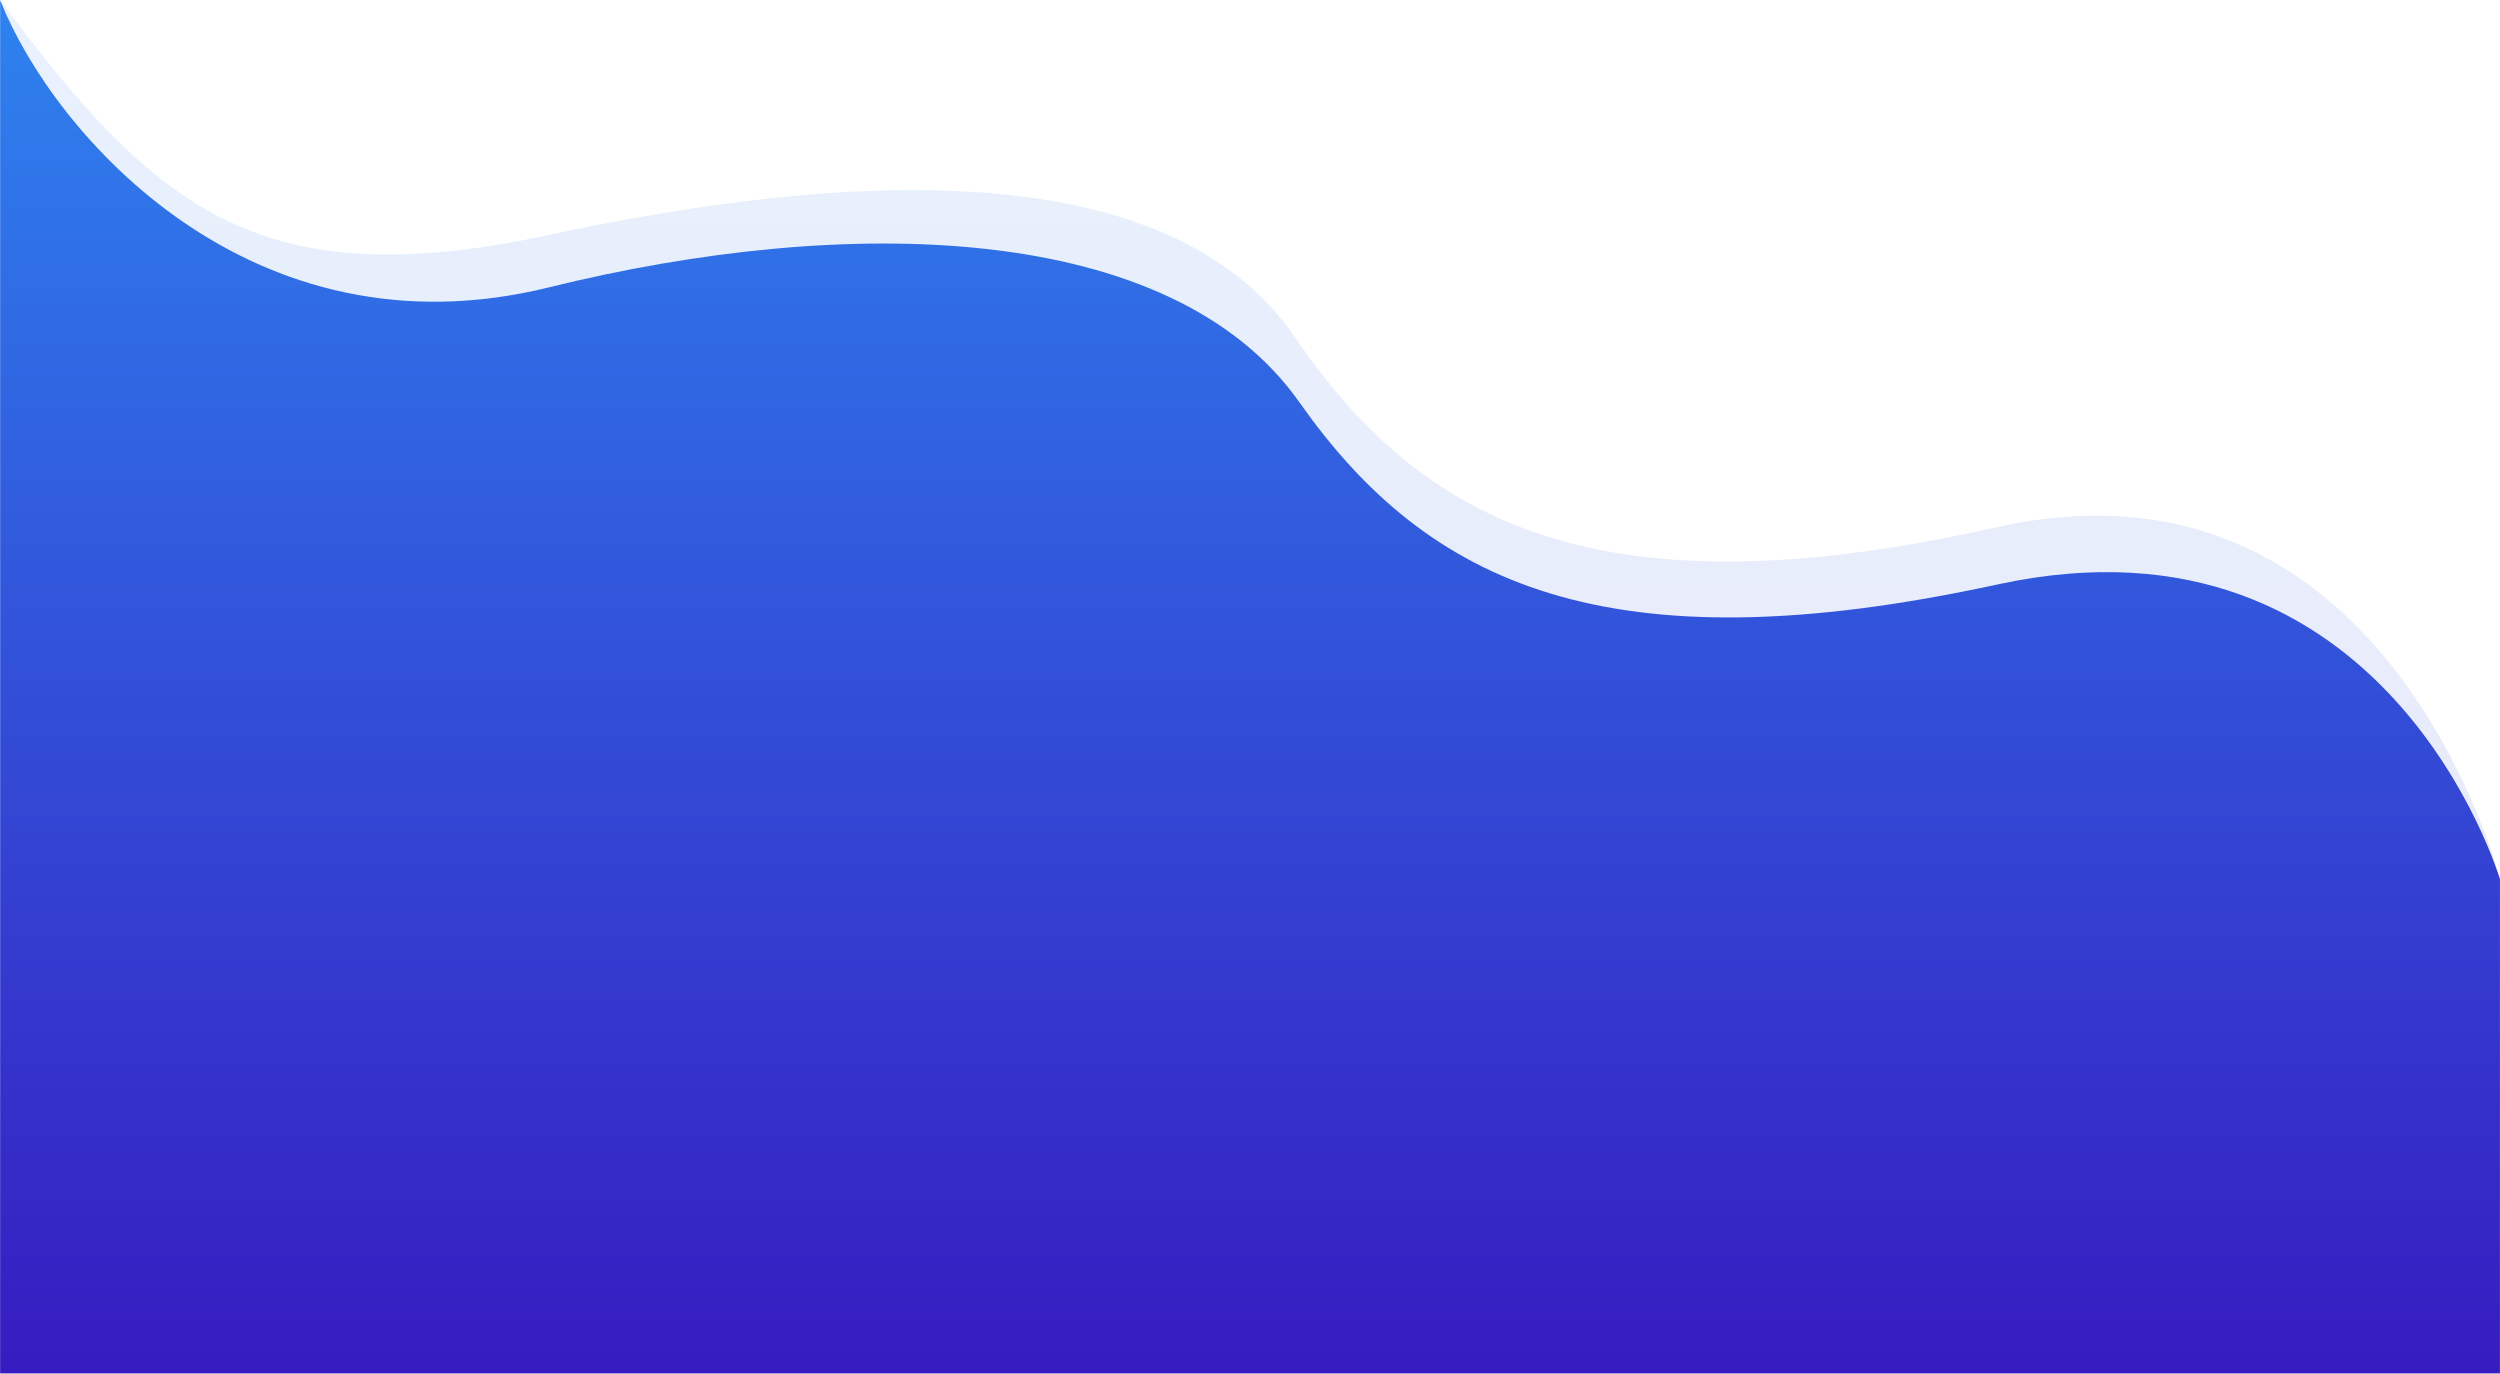
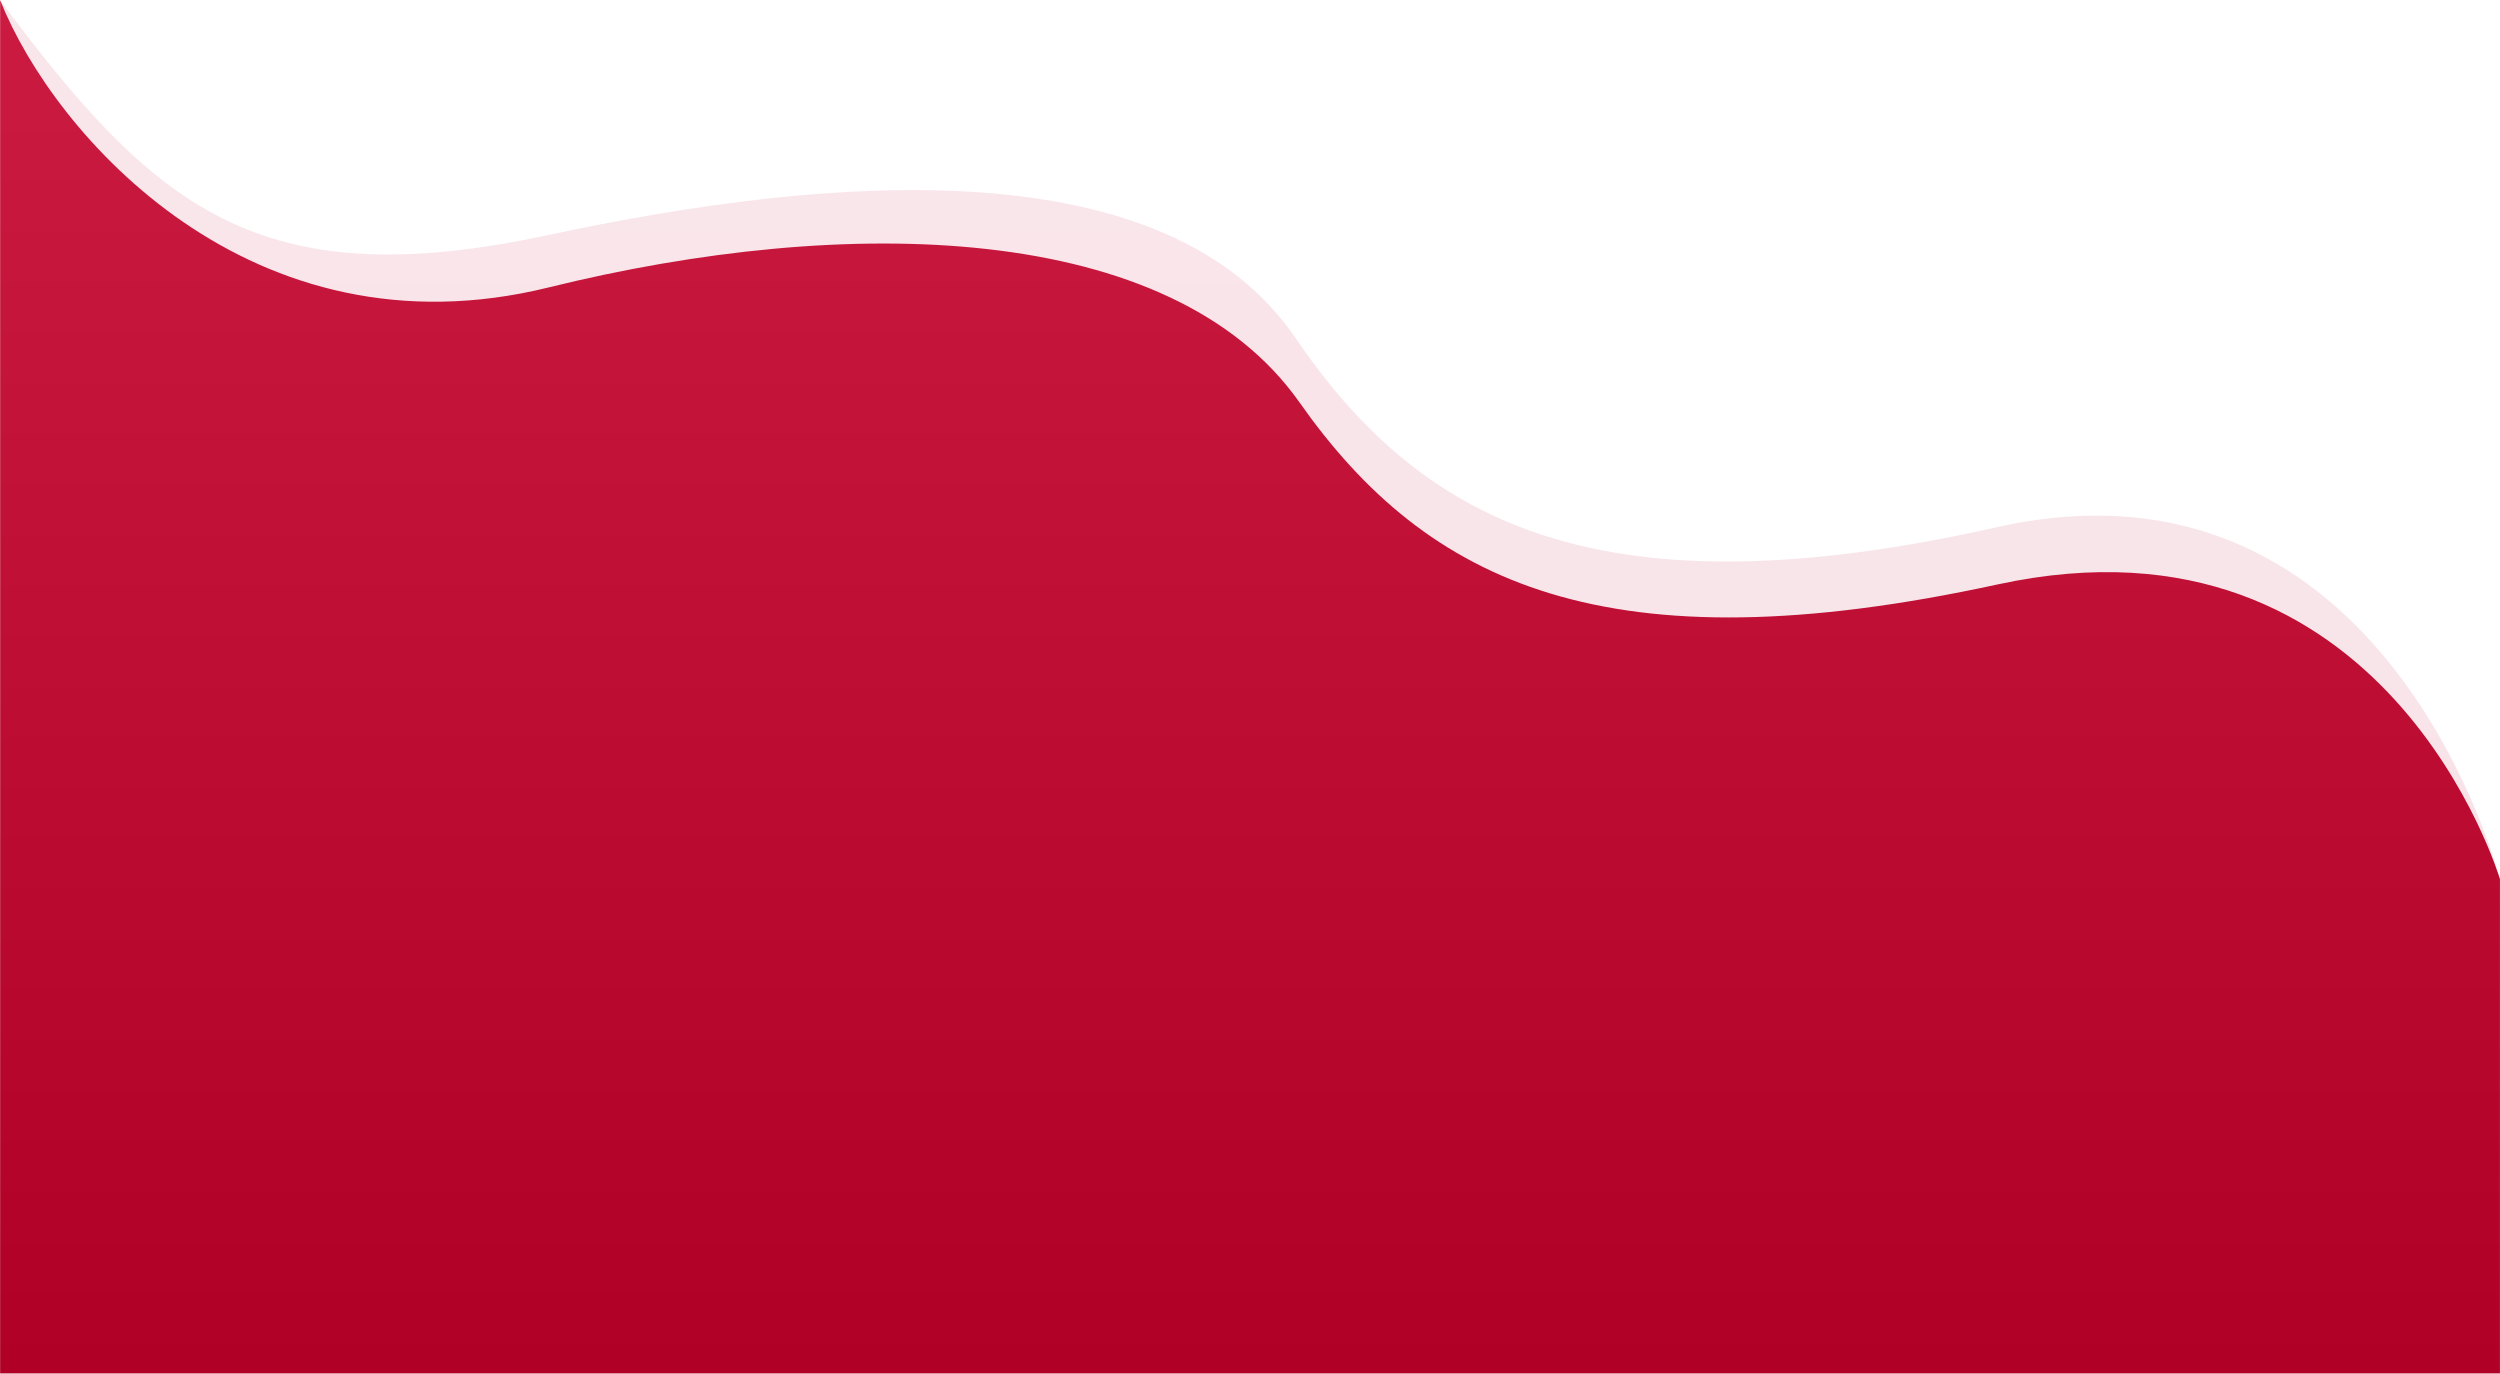
<svg xmlns="http://www.w3.org/2000/svg" width="1920.193" height="1054.854" viewBox="0 0 1920.193 1054.854">
  <defs>
    <linearGradient id="linear-gradient" x1="0.5" y1="1" x2="0.5" gradientUnits="objectBoundingBox">
-       <stop offset="0" stop-color="#361cc1" />
-       <stop offset="1" stop-color="#2e82ef" />
+       <stop offset="0" stop-color="#B00026" />
+       <stop offset="1" stop-color="#CC1B41" />
    </linearGradient>
  </defs>
  <g id="Group_111" data-name="Group 111" transform="translate(0.13 -6328.591)">
    <path id="Path_195" data-name="Path 195" d="M1367.063,374.808s-85.855-337.77-386.677-270.232-439.4,0-538.268-145.16-352-126.953-574.629-79.205S-434.941-141.322-553.13-300.409c0,.029.052,1054.854.052,1054.854H1367.047Z" transform="translate(553 6629)" opacity="0.11" fill="url(#linear-gradient)" />
    <path id="Path_194" data-name="Path 194" d="M1357.421,316.985S1271.128,25.525,971.495,90.593s-437.666,0-536.141-139.852S86.839-193.9-141.188-137.578s-380-116.481-421.437-220.589c.1,8-.016,1054.71-.016,1054.71H1357.406Z" transform="translate(562.61 6686.902)" fill="url(#linear-gradient)" />
  </g>
</svg>
